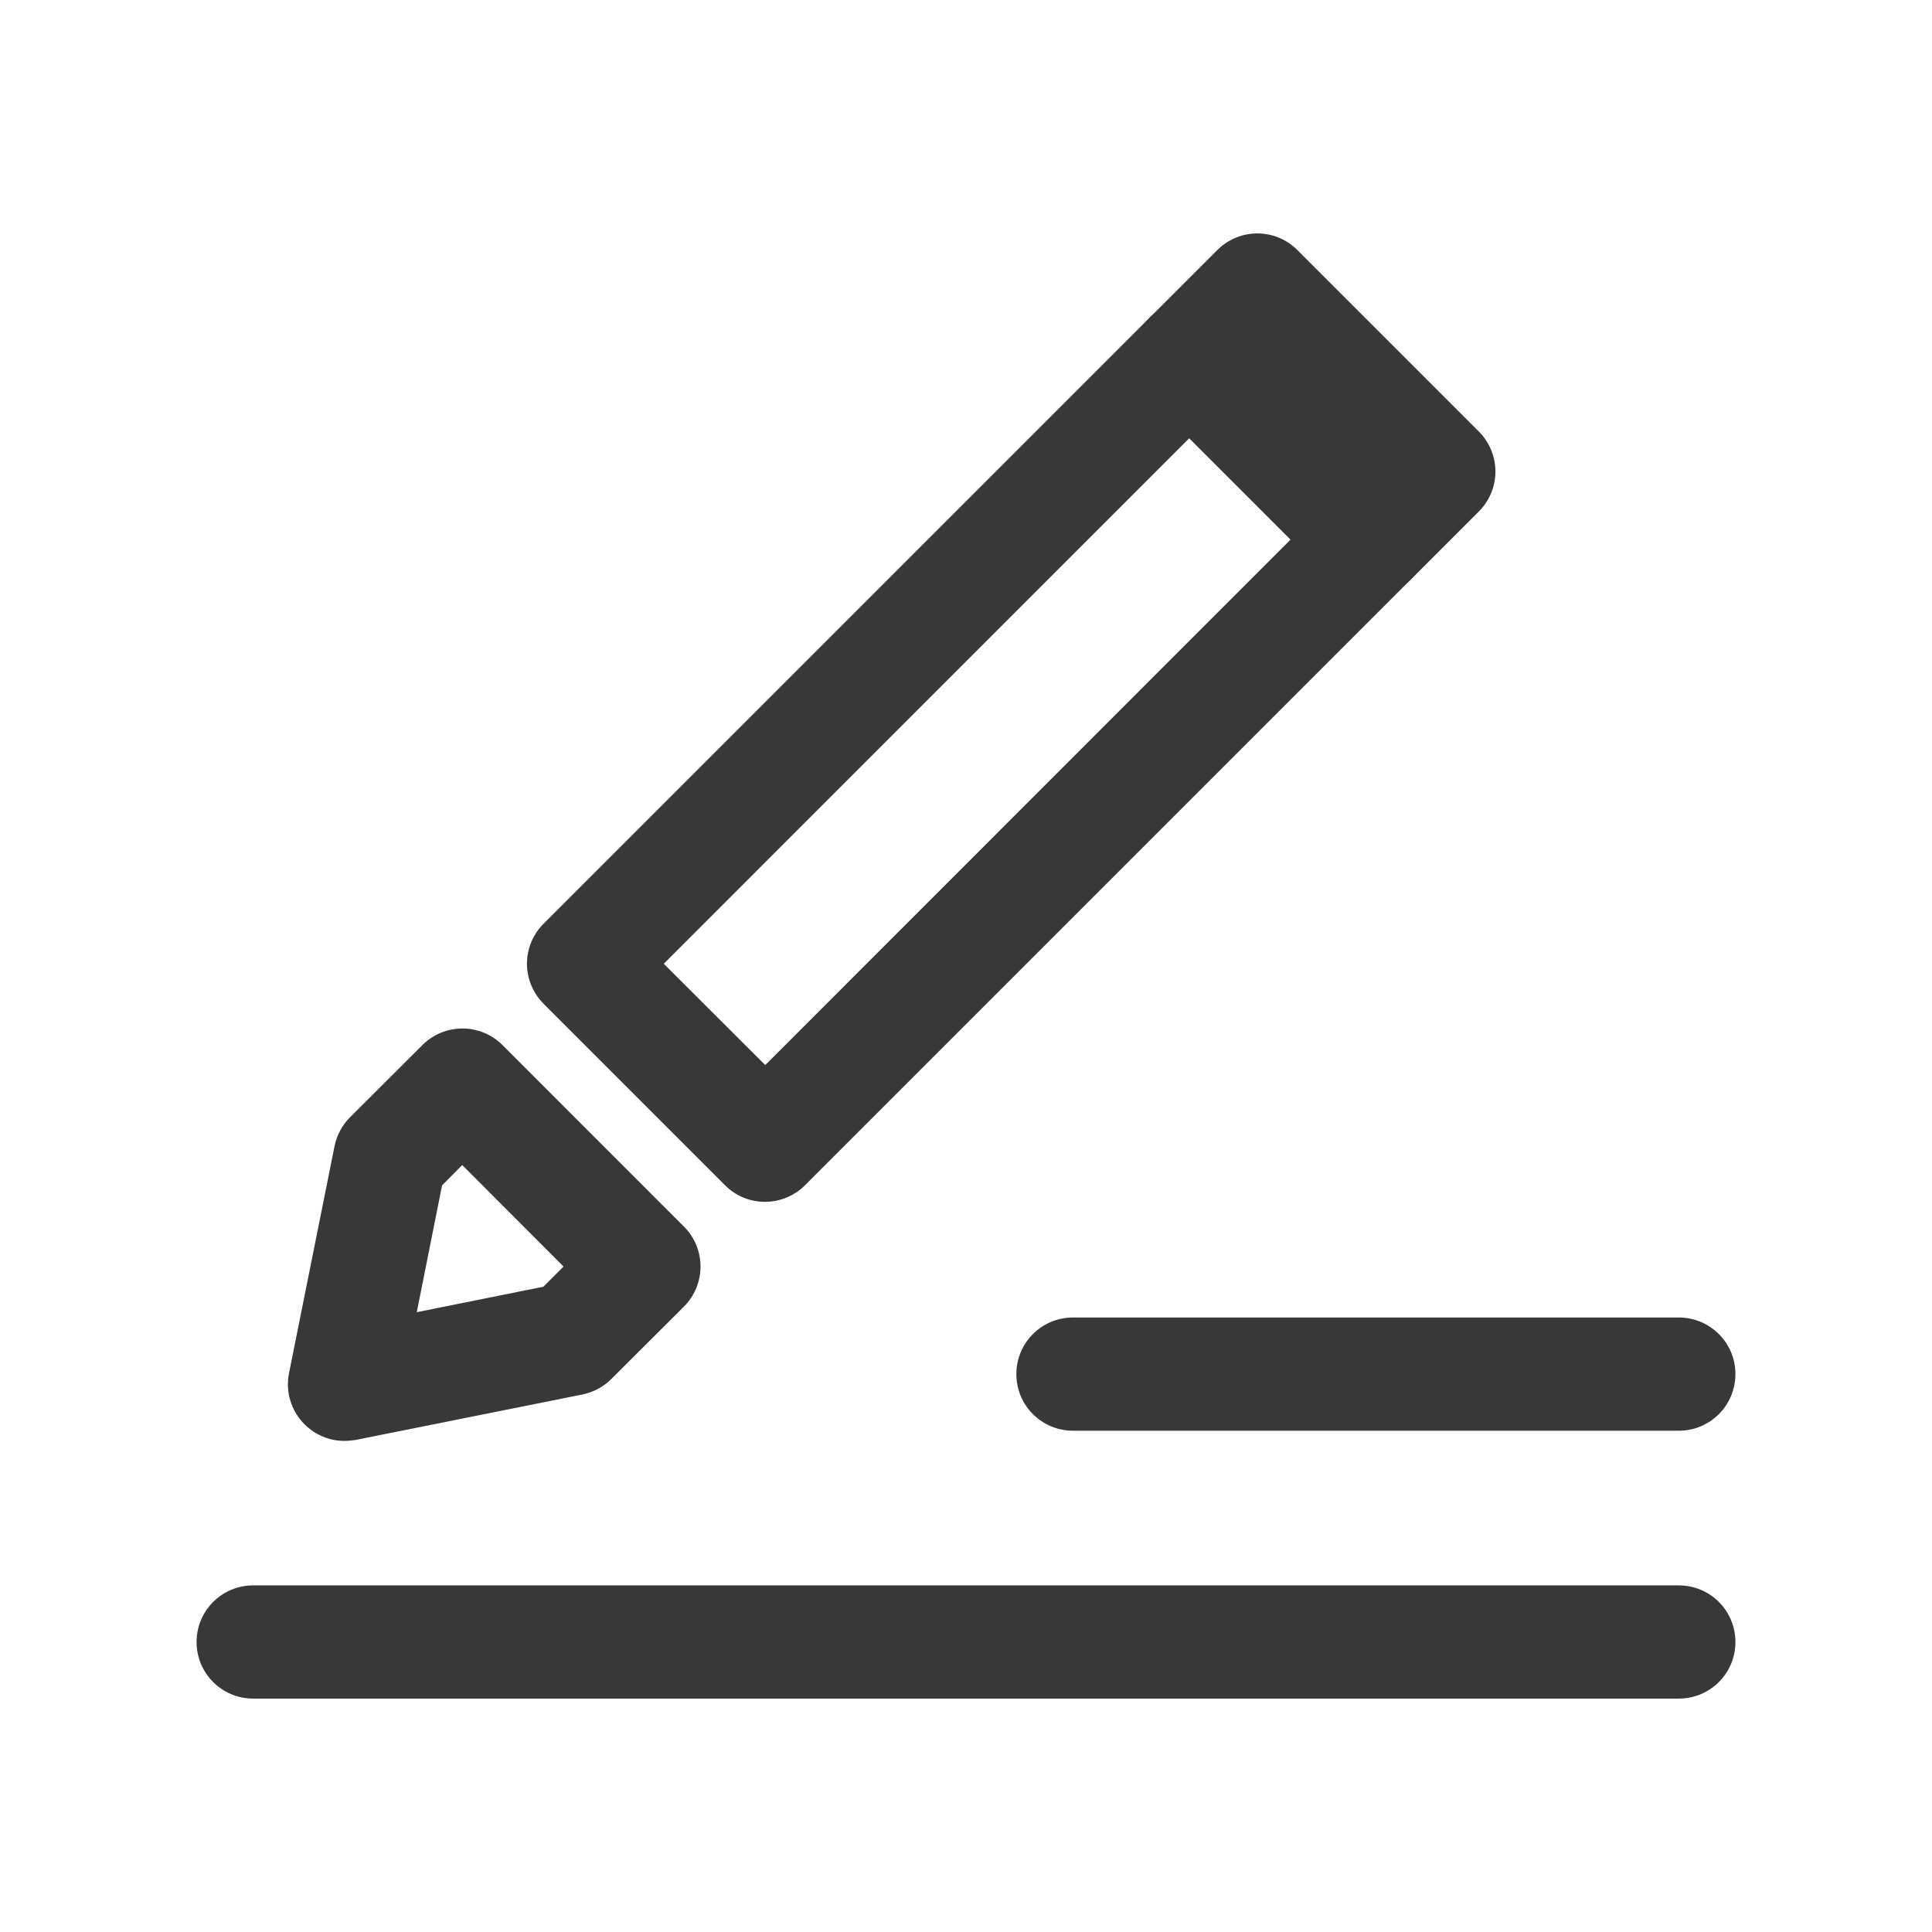
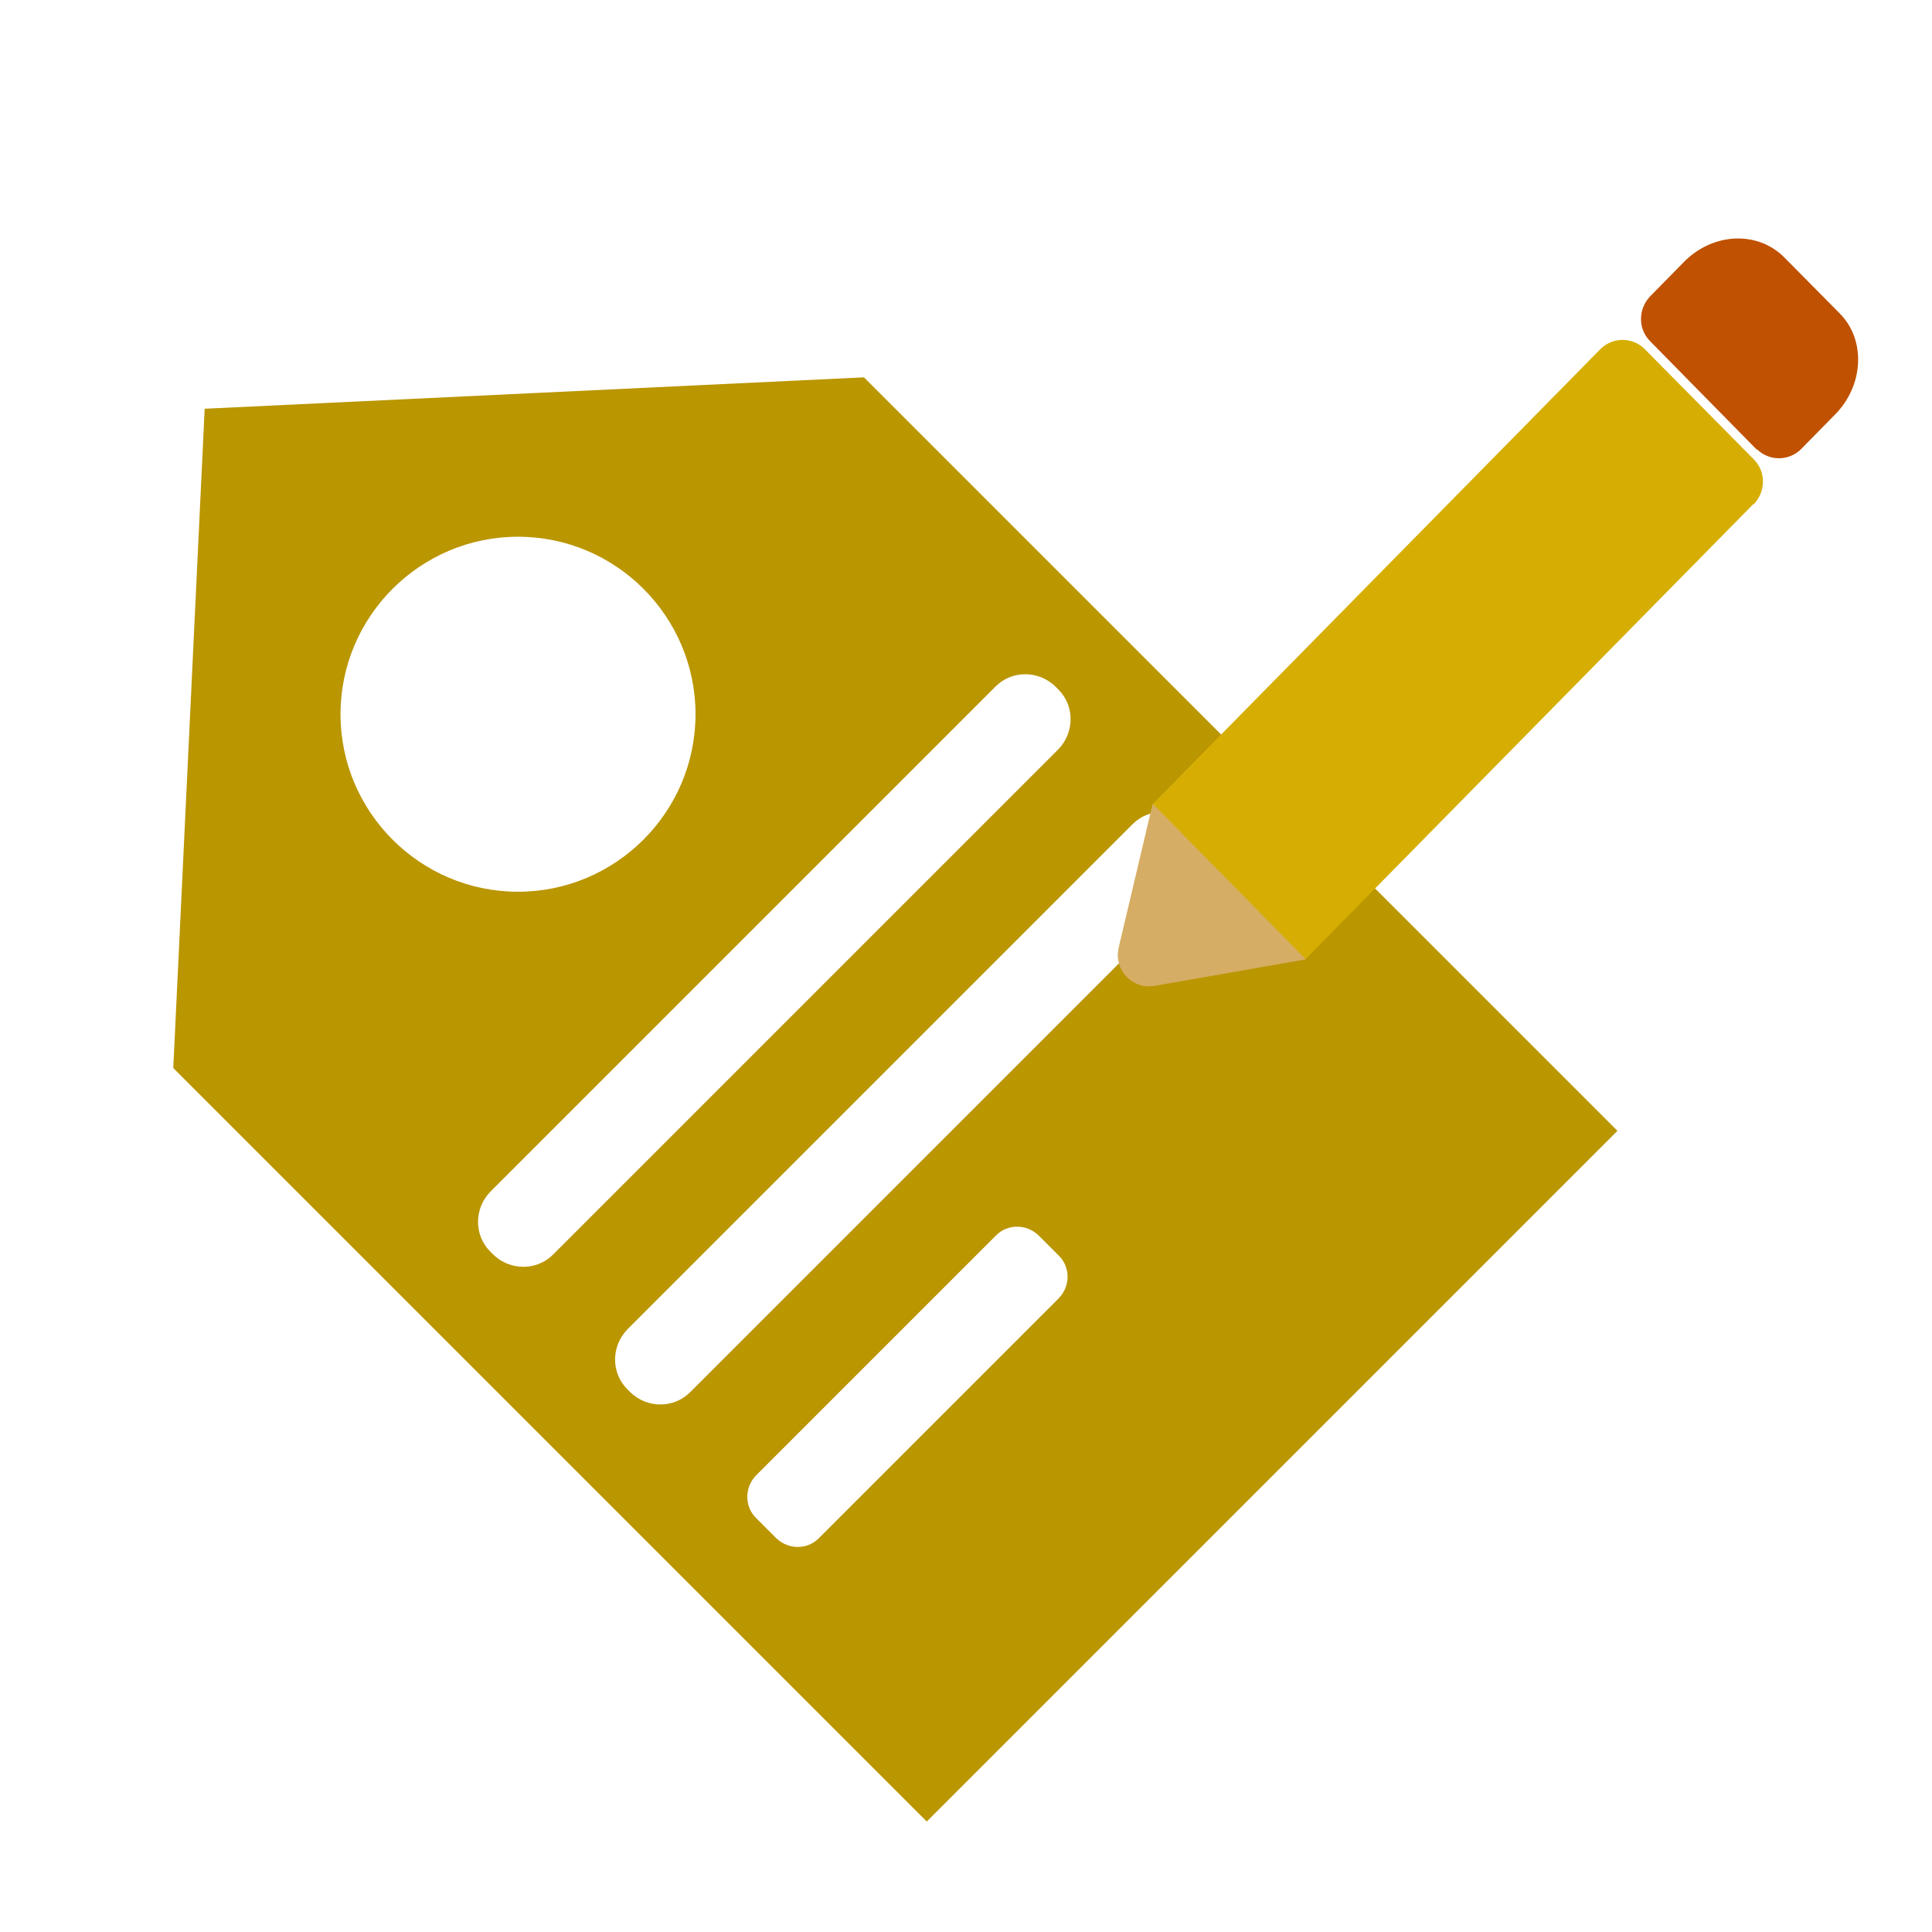
- <svg xmlns="http://www.w3.org/2000/svg" viewBox="0 0 32 32" width="32" height="32" fill="none">
-   <rect id="2d_modifyProperty" width="32" height="32" x="0" y="0" />
-   <path id="矢量 161" d="M5.706 23.866C5.459 23.866 5.222 23.769 5.044 23.591C4.822 23.369 4.725 23.05 4.787 22.744L5.541 18.984C5.578 18.803 5.666 18.637 5.797 18.506L6.997 17.309C7.362 16.944 7.956 16.944 8.322 17.309L11.328 20.316C11.694 20.681 11.694 21.275 11.328 21.641L10.125 22.841C9.994 22.972 9.828 23.059 9.647 23.097L5.891 23.85C5.828 23.859 5.766 23.866 5.706 23.866L5.706 23.866ZM7.322 19.634L6.903 21.734L9 21.312L9.334 20.978L7.656 19.297L7.322 19.634L7.322 19.634ZM12.672 19.906C12.431 19.906 12.191 19.816 12.009 19.631L9.003 16.625C8.828 16.45 8.728 16.209 8.728 15.963C8.728 15.713 8.828 15.475 9.003 15.3L19.031 5.272C19.397 4.906 19.991 4.906 20.356 5.272L23.362 8.278C23.537 8.453 23.637 8.694 23.637 8.941C23.637 9.191 23.537 9.428 23.362 9.603L13.334 19.631C13.153 19.812 12.912 19.906 12.672 19.906ZM10.994 15.963L12.675 17.641L21.375 8.938L19.697 7.259L10.994 15.963Z" fill="rgb(56,56,56)" fill-rule="nonzero" />
-   <path id="矢量 162" d="M22.706 9.872C22.466 9.872 22.225 9.781 22.044 9.597L19.038 6.591C18.672 6.225 18.672 5.631 19.038 5.266L20.163 4.141C20.338 3.966 20.578 3.866 20.825 3.866C21.075 3.866 21.313 3.966 21.488 4.141L24.494 7.147C24.669 7.322 24.769 7.562 24.769 7.809C24.769 8.059 24.669 8.297 24.494 8.472L23.369 9.597C23.188 9.778 22.947 9.872 22.706 9.872ZM27.806 28.134L4.194 28.134C3.675 28.134 3.256 27.716 3.256 27.197C3.256 26.678 3.675 26.259 4.194 26.259L27.806 26.259C28.325 26.259 28.744 26.678 28.744 27.197C28.744 27.716 28.325 28.134 27.806 28.134ZM27.806 23.697L17.772 23.697C17.253 23.697 16.834 23.278 16.834 22.759C16.834 22.241 17.253 21.822 17.772 21.822L27.806 21.822C28.325 21.822 28.744 22.241 28.744 22.759C28.744 23.278 28.325 23.697 27.806 23.697L27.806 23.697Z" fill="rgb(56,56,56)" fill-rule="nonzero" />
+ <svg xmlns="http://www.w3.org/2000/svg" id="_图层_6" data-name="图层 6" viewBox="0 0 32 32">
+   <defs>
+     <style>
+       .cls-1 {
+         fill: #bf5100;
+       }
+ 
+       .cls-2 {
+         fill: #d6ad64;
+       }
+ 
+       .cls-3 {
+         fill: #d6ae03;
+       }
+ 
+       .cls-4 {
+         fill: #ba9600;
+       }
+     </style>
+   </defs>
+   <path class="cls-4" d="M14.31,6.25l-10.92.52-.52,10.92,12.48,12.48,11.44-11.44L14.31,6.25ZM5.64,11.83c0-1.62,1.32-2.94,2.94-2.94,1.62,0,2.94,1.32,2.94,2.94,0,1.62-1.32,2.94-2.94,2.94-1.62,0-2.94-1.32-2.94-2.94ZM17.54,20.8c.19.19.19.5,0,.7l-3.98,3.98c-.19.19-.5.19-.7,0l-.34-.34c-.19-.19-.19-.5,0-.7l3.98-3.98c.19-.19.5-.19.7,0l.34.34ZM19.8,13.7c.27.27.27.71,0,.99l-8.37,8.37c-.27.27-.71.27-.99,0l-.05-.05c-.27-.27-.27-.71,0-.99l8.37-8.37c.27-.27.71-.27.99,0l.05.05ZM17.53,11.42c.27.27.27.71,0,.99l-8.37,8.37c-.27.27-.71.27-.99,0l-.05-.05c-.27-.27-.27-.71,0-.99l8.37-8.37c.27-.27.71-.27.99,0l.05.05Z" />
+   <path class="cls-3" d="M29.04,8.35l-7.42,7.54-2.53-2.57,7.42-7.54c.2-.2.53-.2.73,0l1.81,1.83c.2.2.2.53,0,.74Z" />
+   <path class="cls-1" d="M29.1,7.45l-1.77-1.8c-.2-.2-.2-.53,0-.74l.56-.57c.48-.49,1.22-.52,1.66-.08l.92.93c.44.44.4,1.2-.08,1.68l-.56.57c-.2.2-.53.2-.73,0Z" />
+   <path class="cls-2" d="M19.09,13.32l-.56,2.37c-.09.37.22.7.59.64l2.51-.44-2.53-2.57Z" />
</svg>
